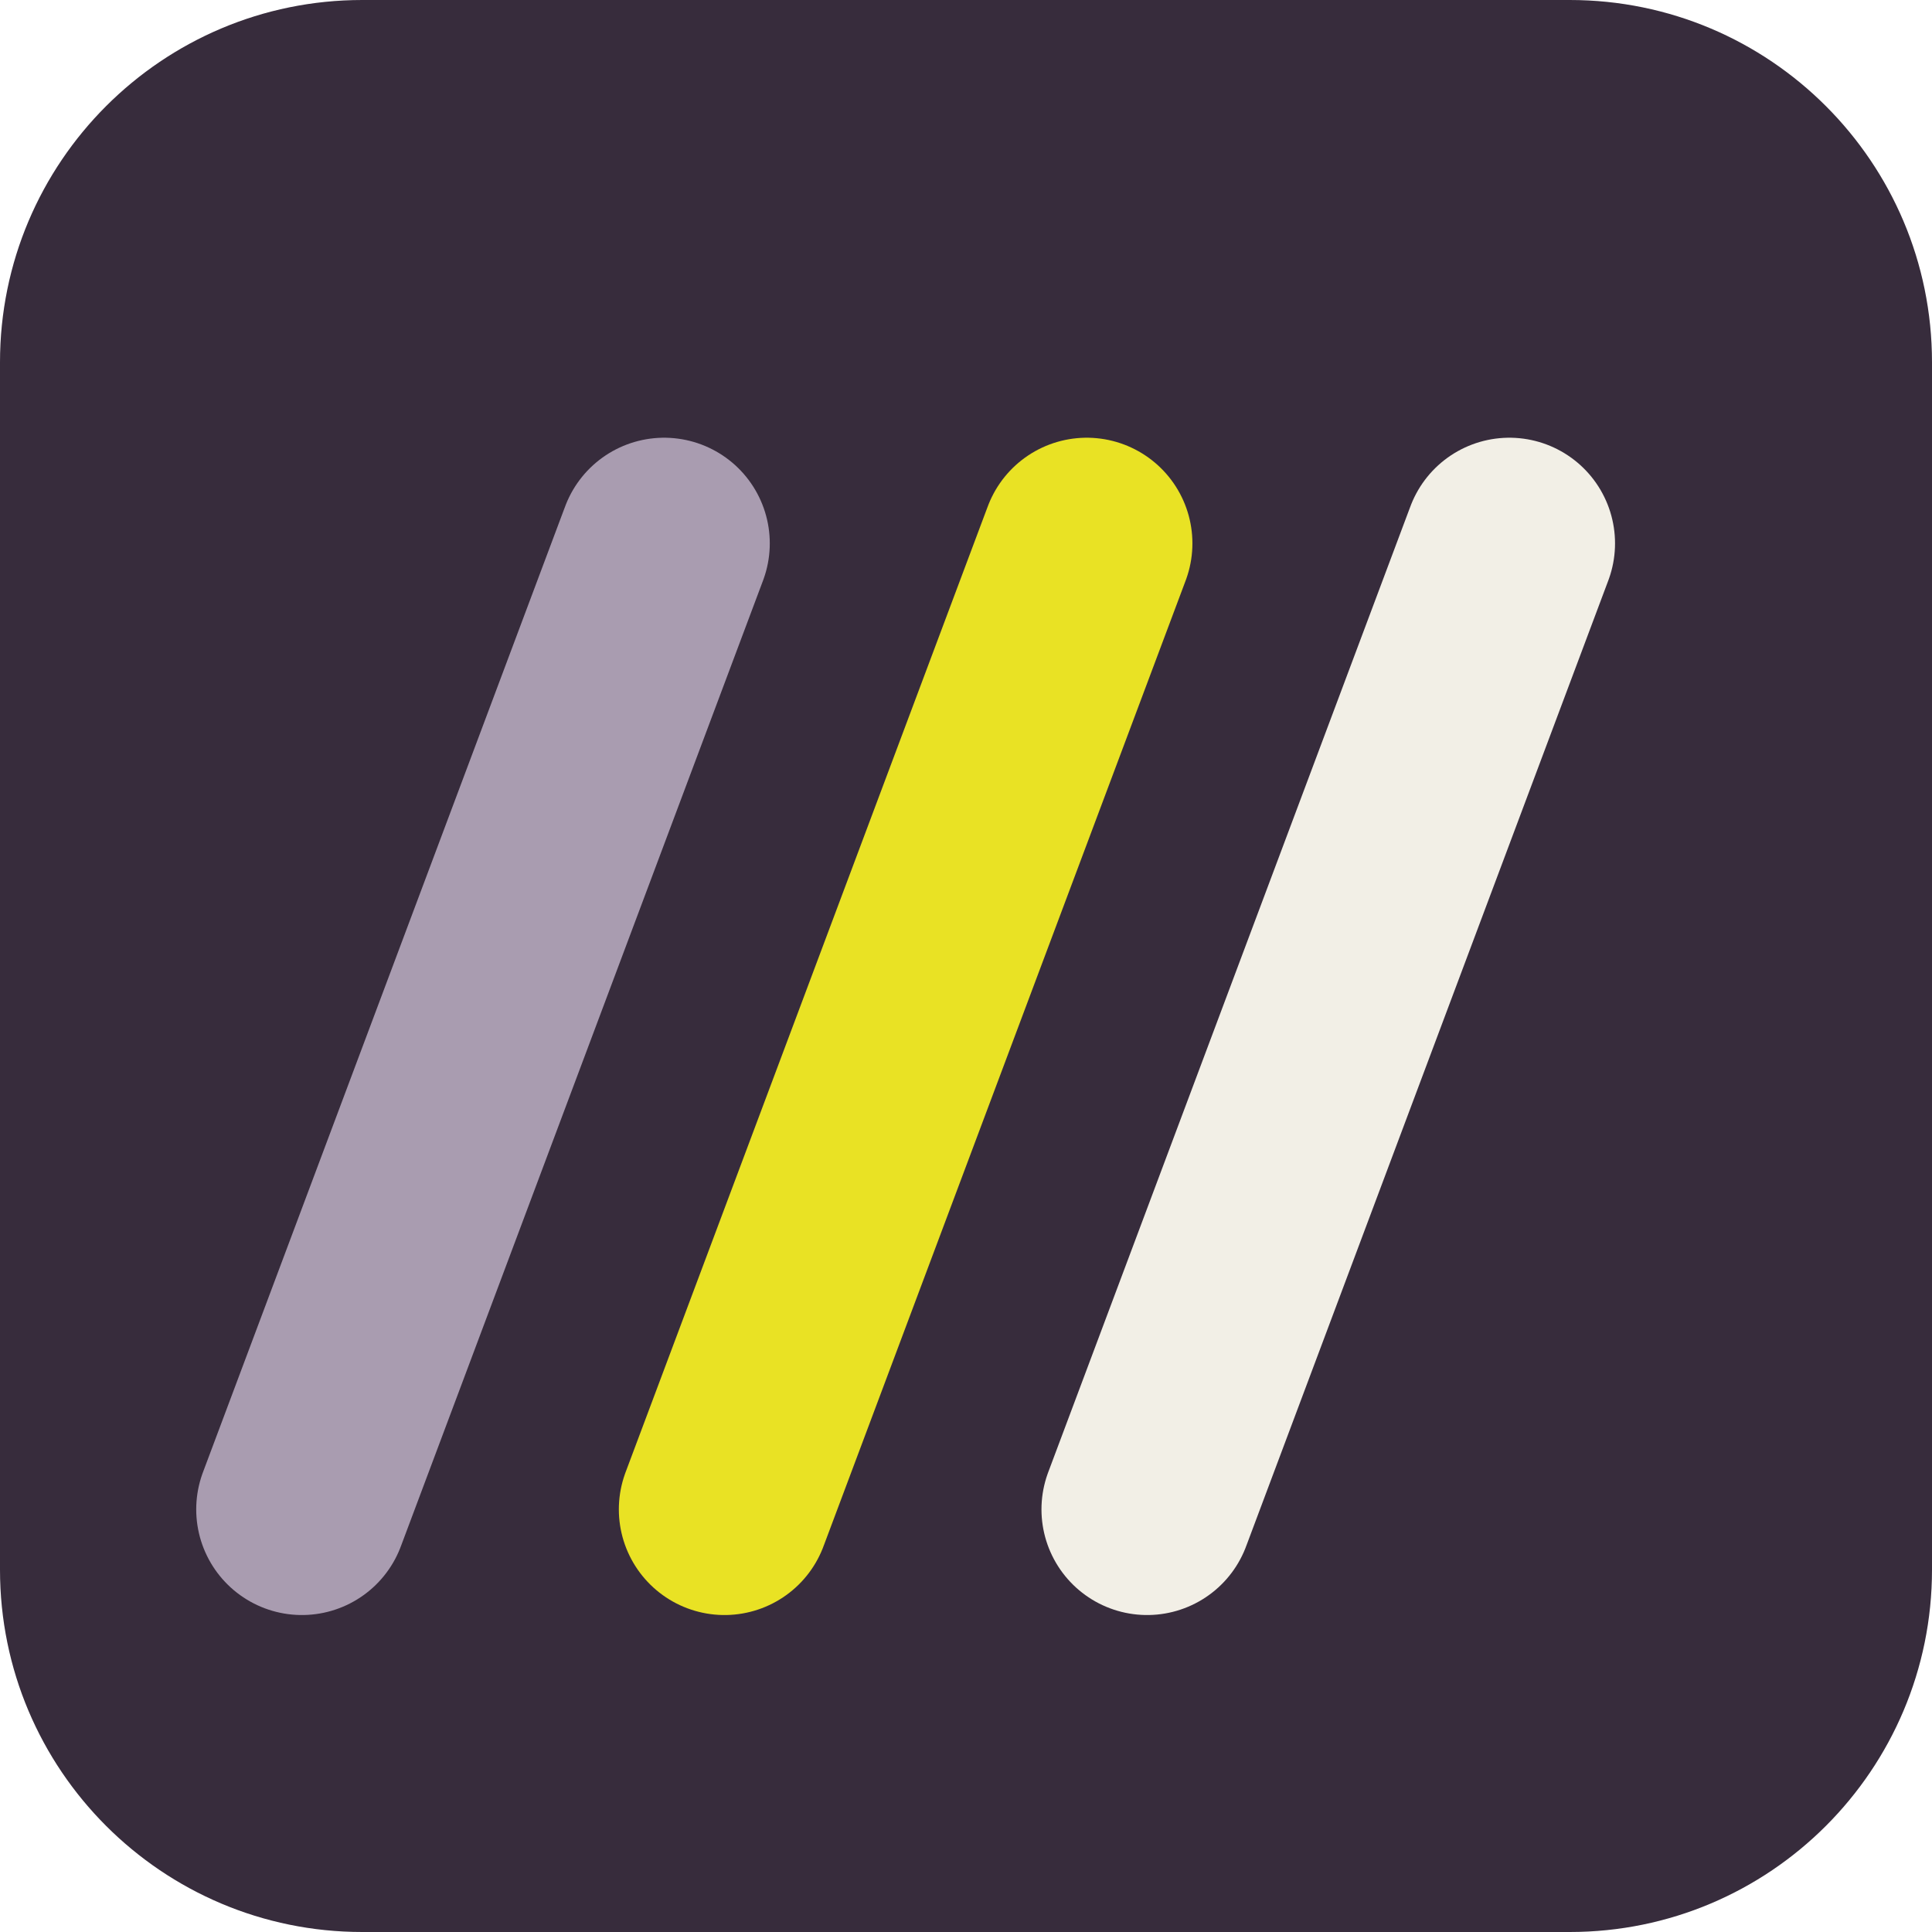
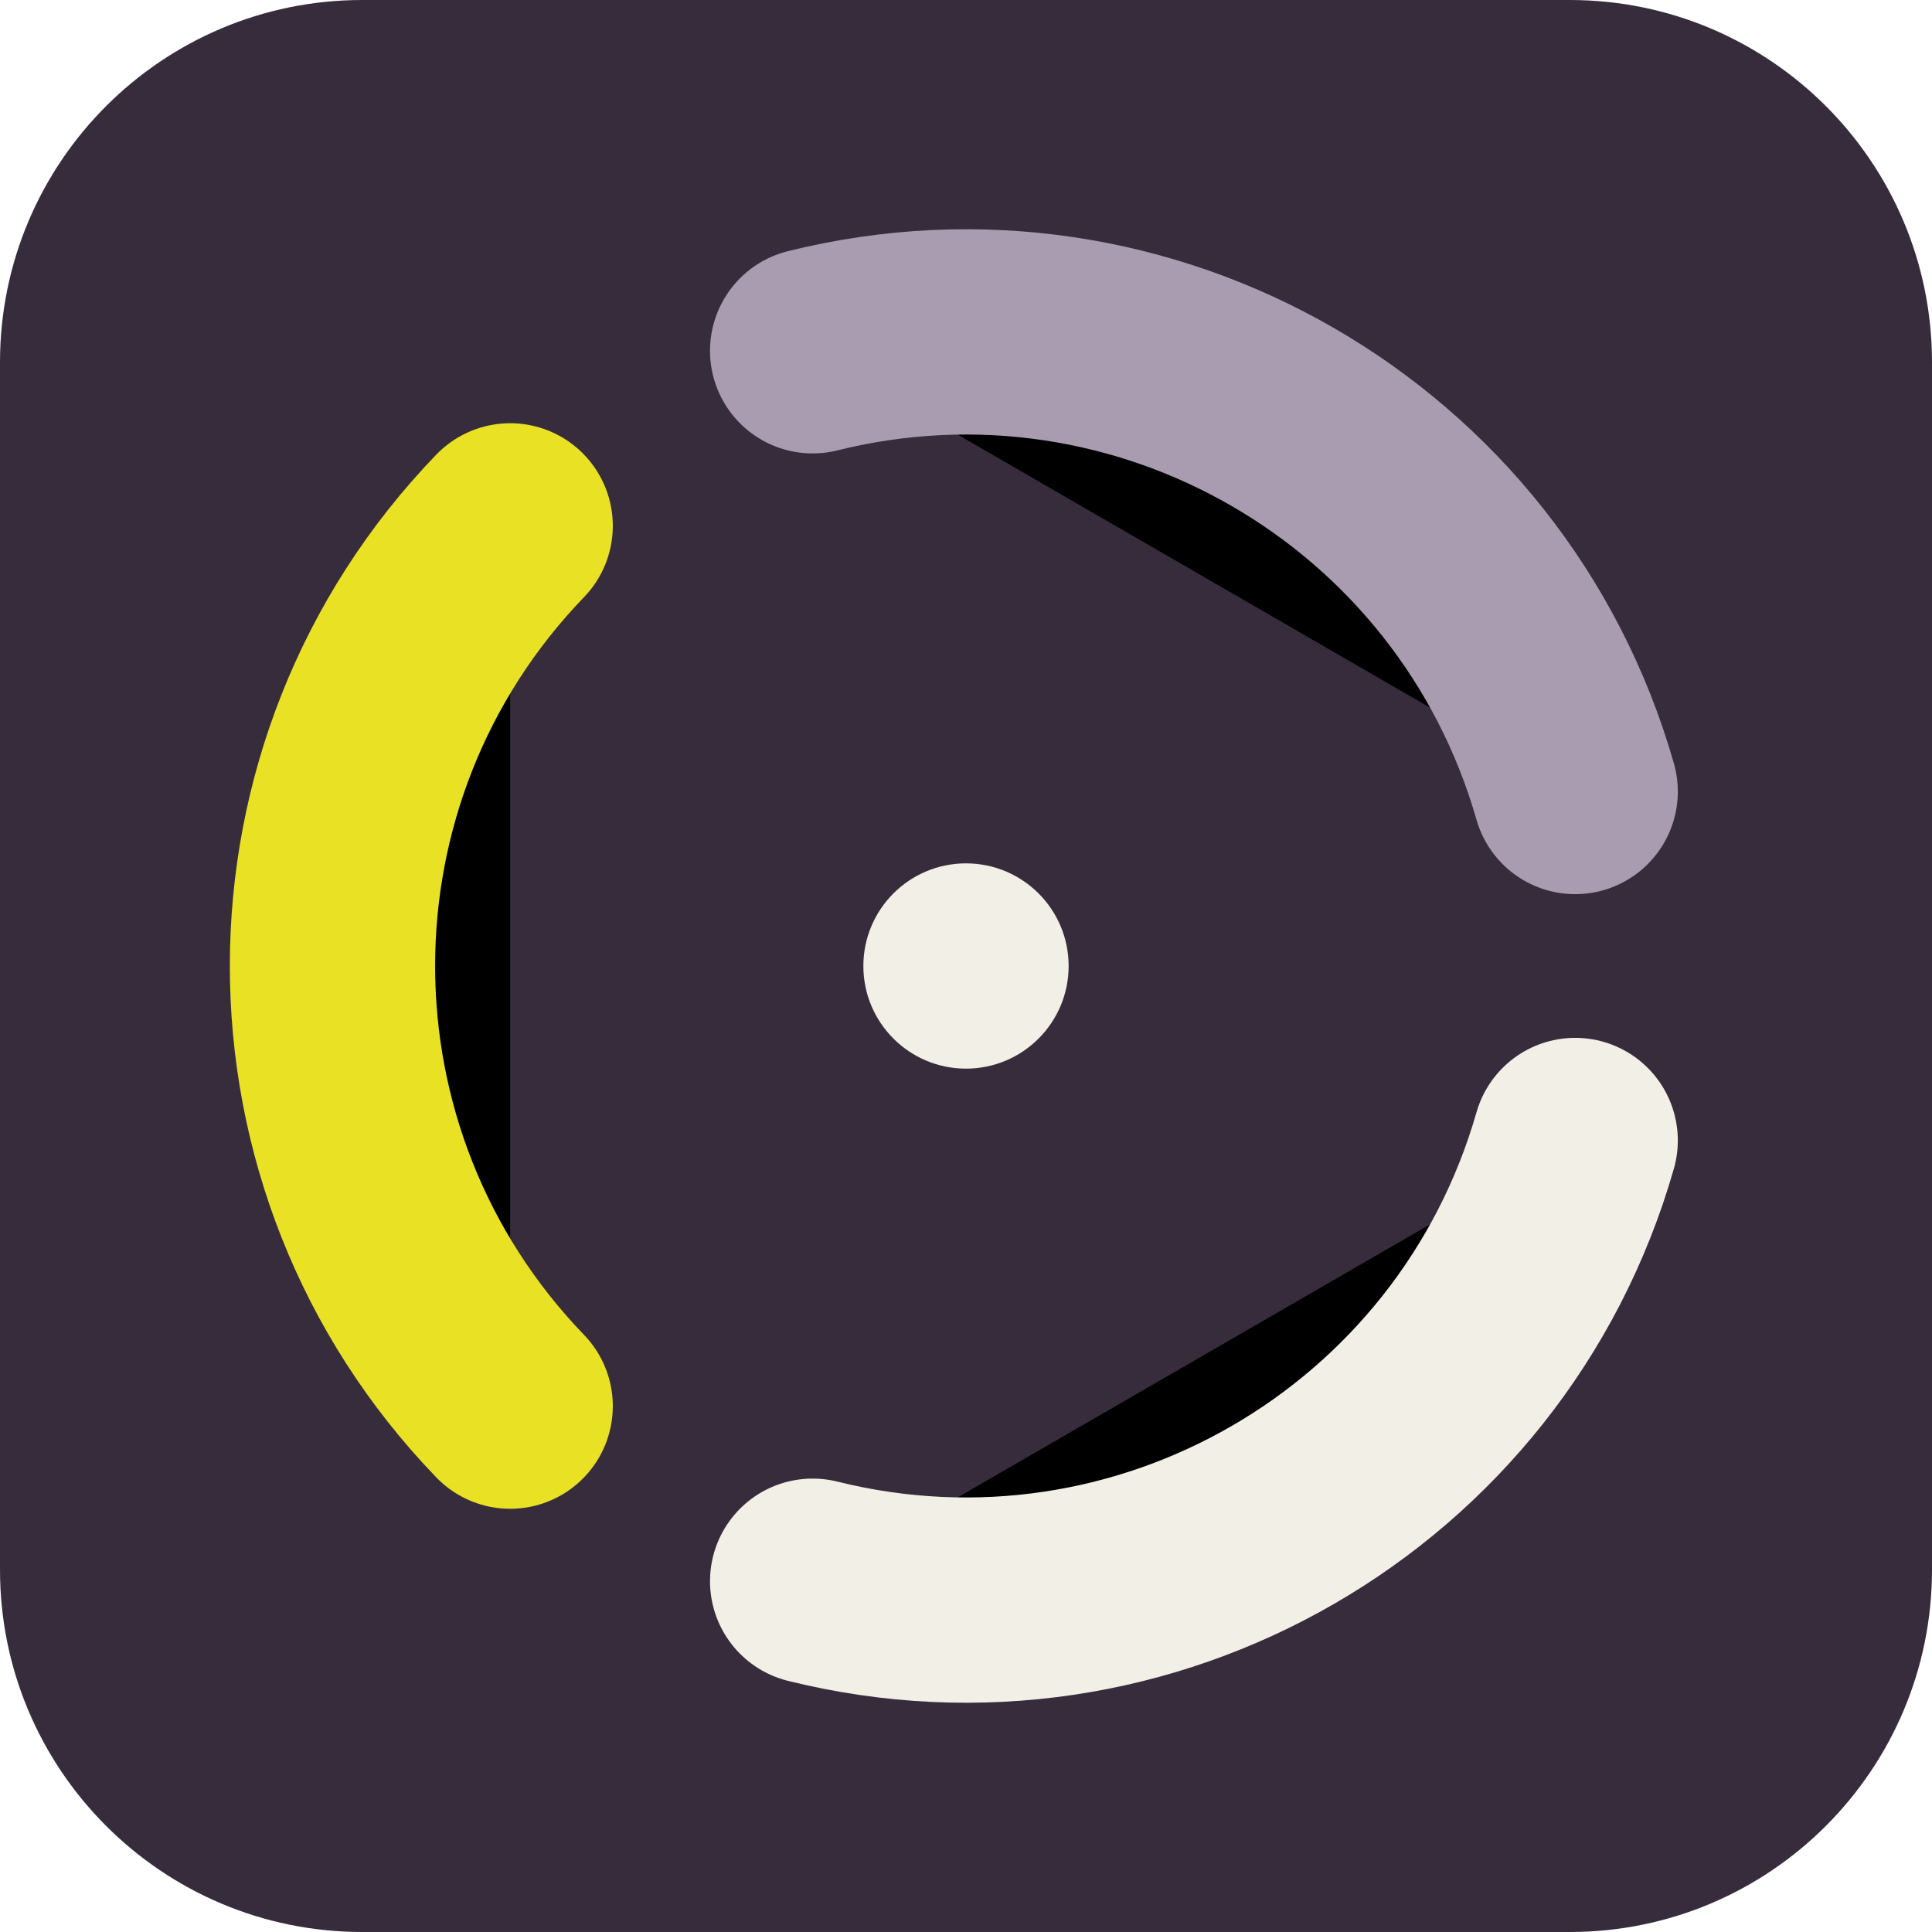
<svg xmlns="http://www.w3.org/2000/svg" viewBox="0 0 32 32">
  <rect width="32" height="32" rx="6" fill="#372C3C" />
-   <path d="M5 25 L11 9" fill="none" stroke="#A99CB0" stroke-width="3.5" stroke-linecap="round" />
-   <path d="M12 25 L18 9" fill="none" stroke="#E9E224" stroke-width="3.5" stroke-linecap="round" />
-   <path d="M19 25 L25 9" fill="none" stroke="#F2EFE6" stroke-width="3.5" stroke-linecap="round" />
+   <path d="M26.09 18.89 A10.50 10.50 0 0 1 13.46 26.19" stroke="#F2EFE6" stroke-width="3.4" stroke-linecap="round" />
+   <path d="M8.45 23.29 A10.50 10.50 0 0 1 8.45 8.71" stroke="#E9E224" stroke-width="3.4" stroke-linecap="round" />
+   <path d="M13.46 5.81 A10.50 10.50 0 0 1 26.09 13.11" stroke="#A99CB0" stroke-width="3.4" stroke-linecap="round" />
+   <circle cx="16.00" cy="16.00" r="1.70" fill="#F2EFE6" />
</svg>
